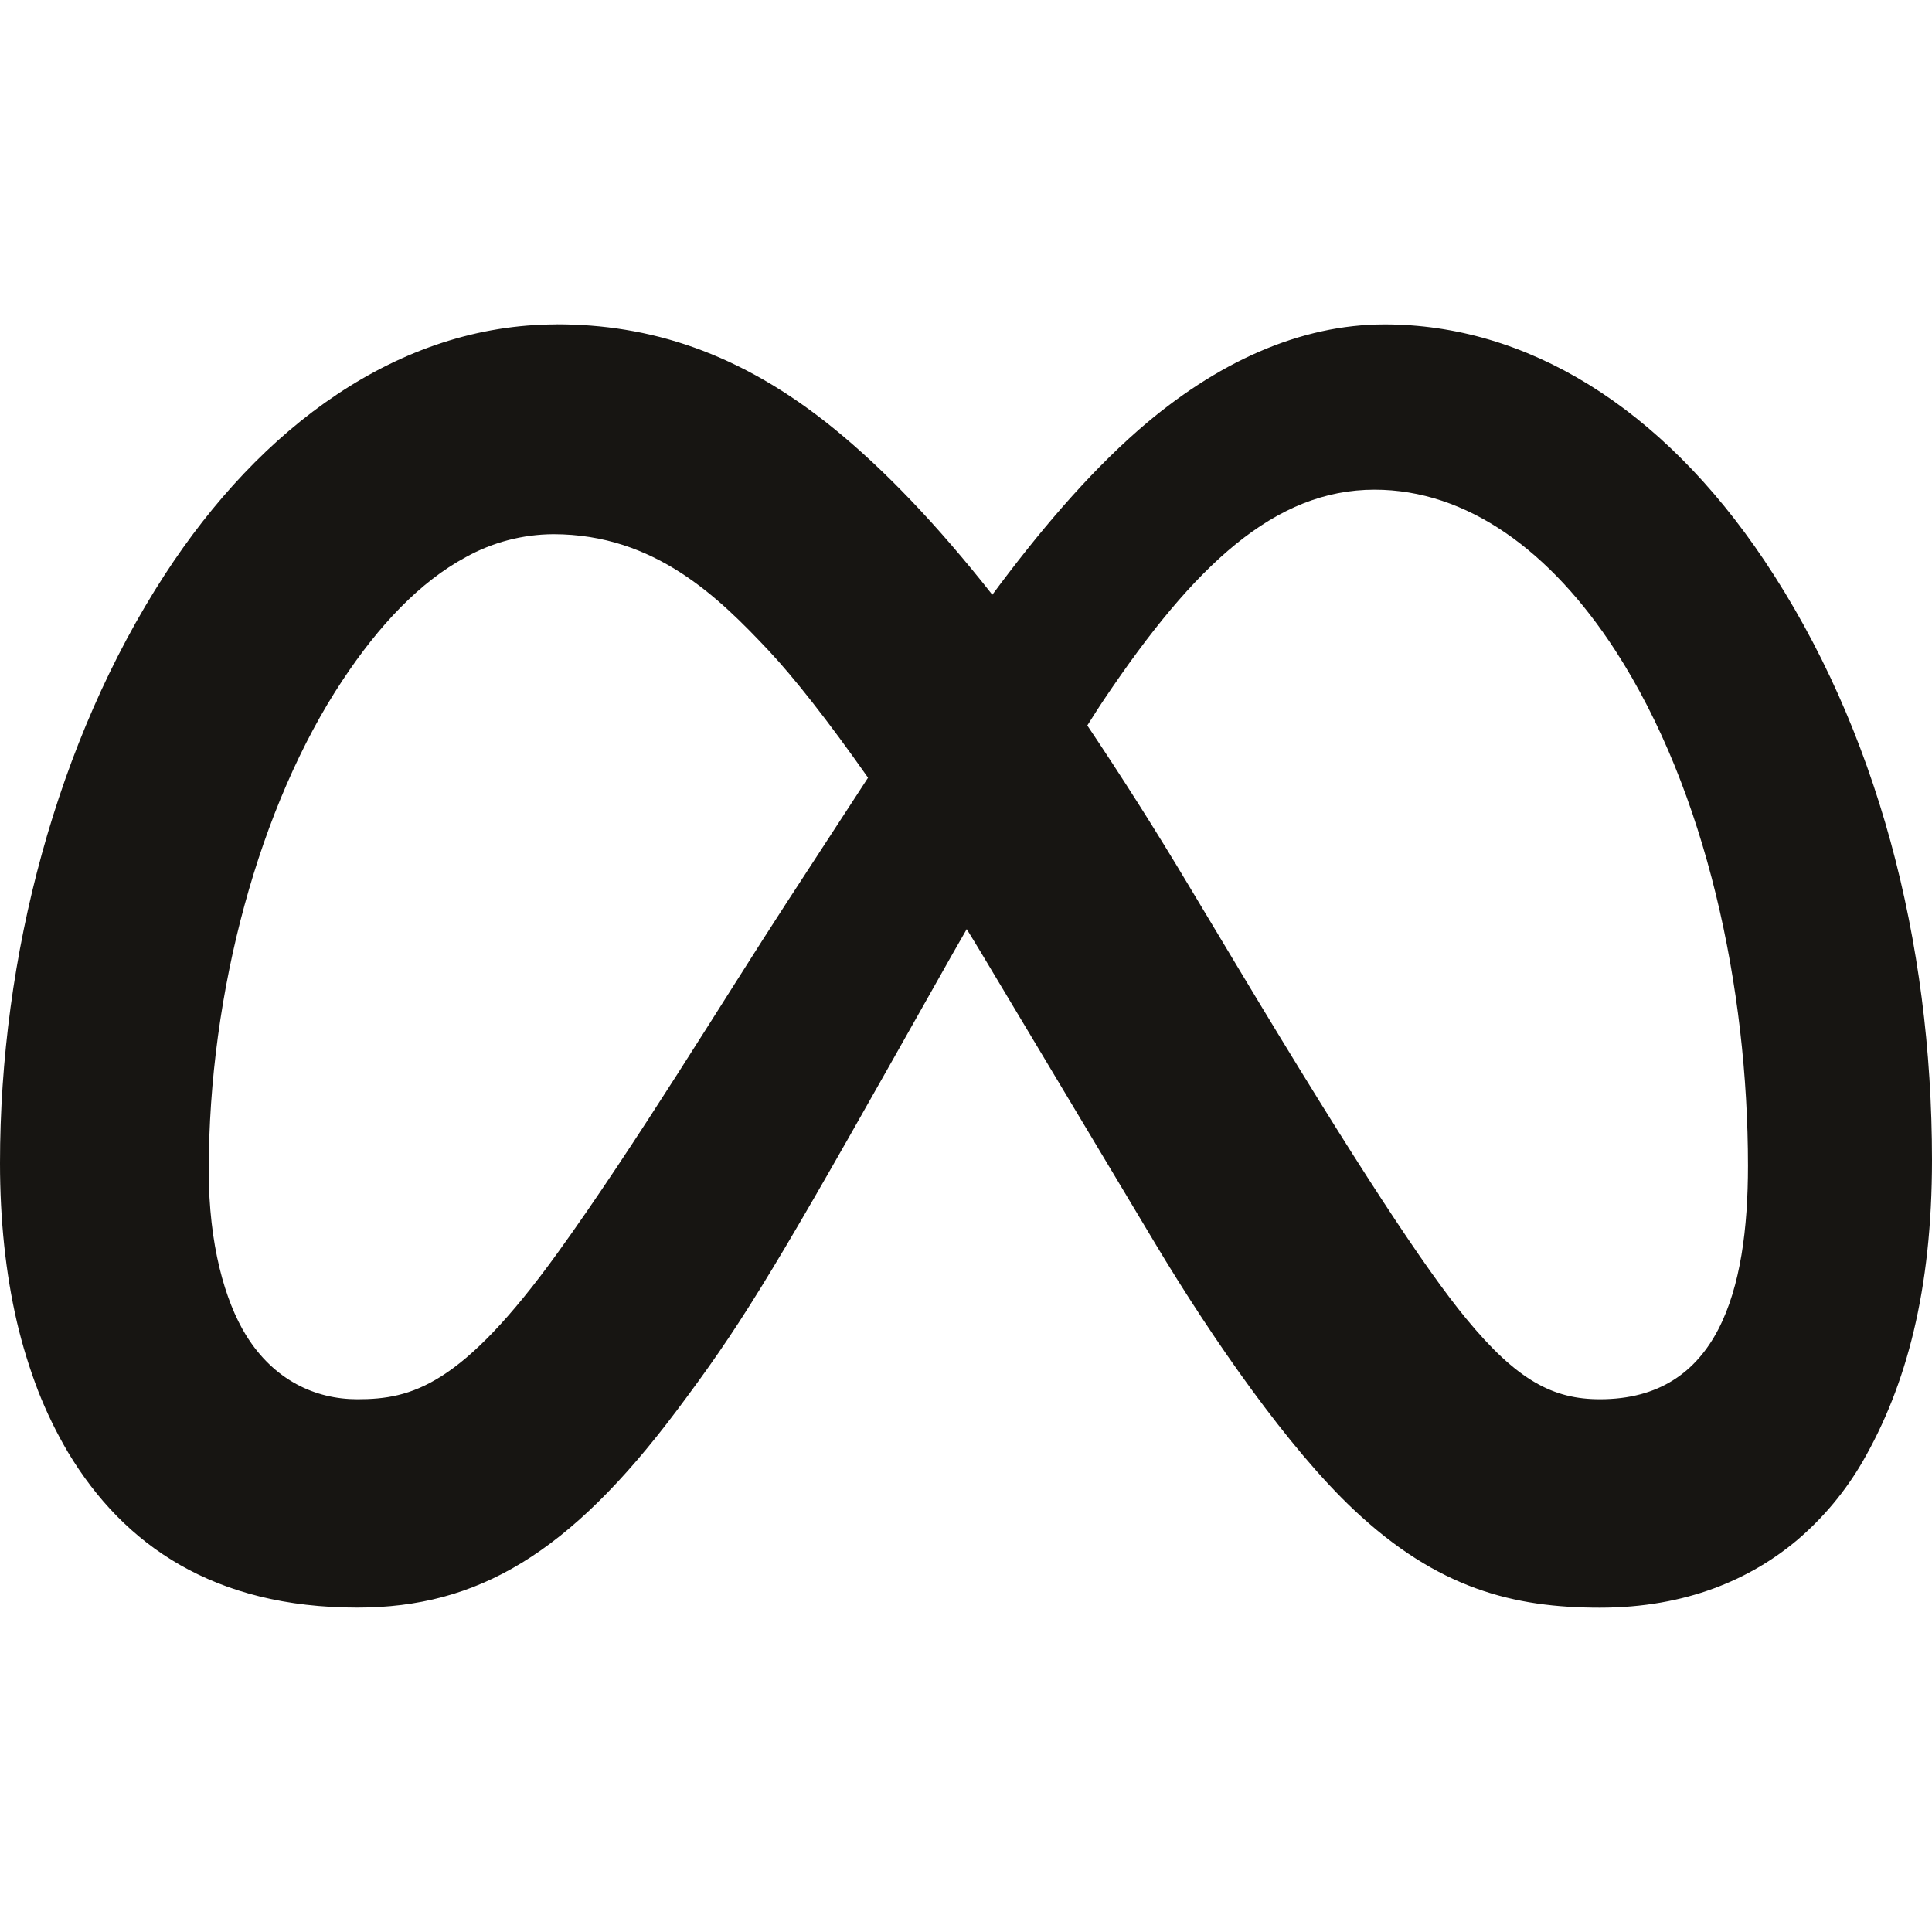
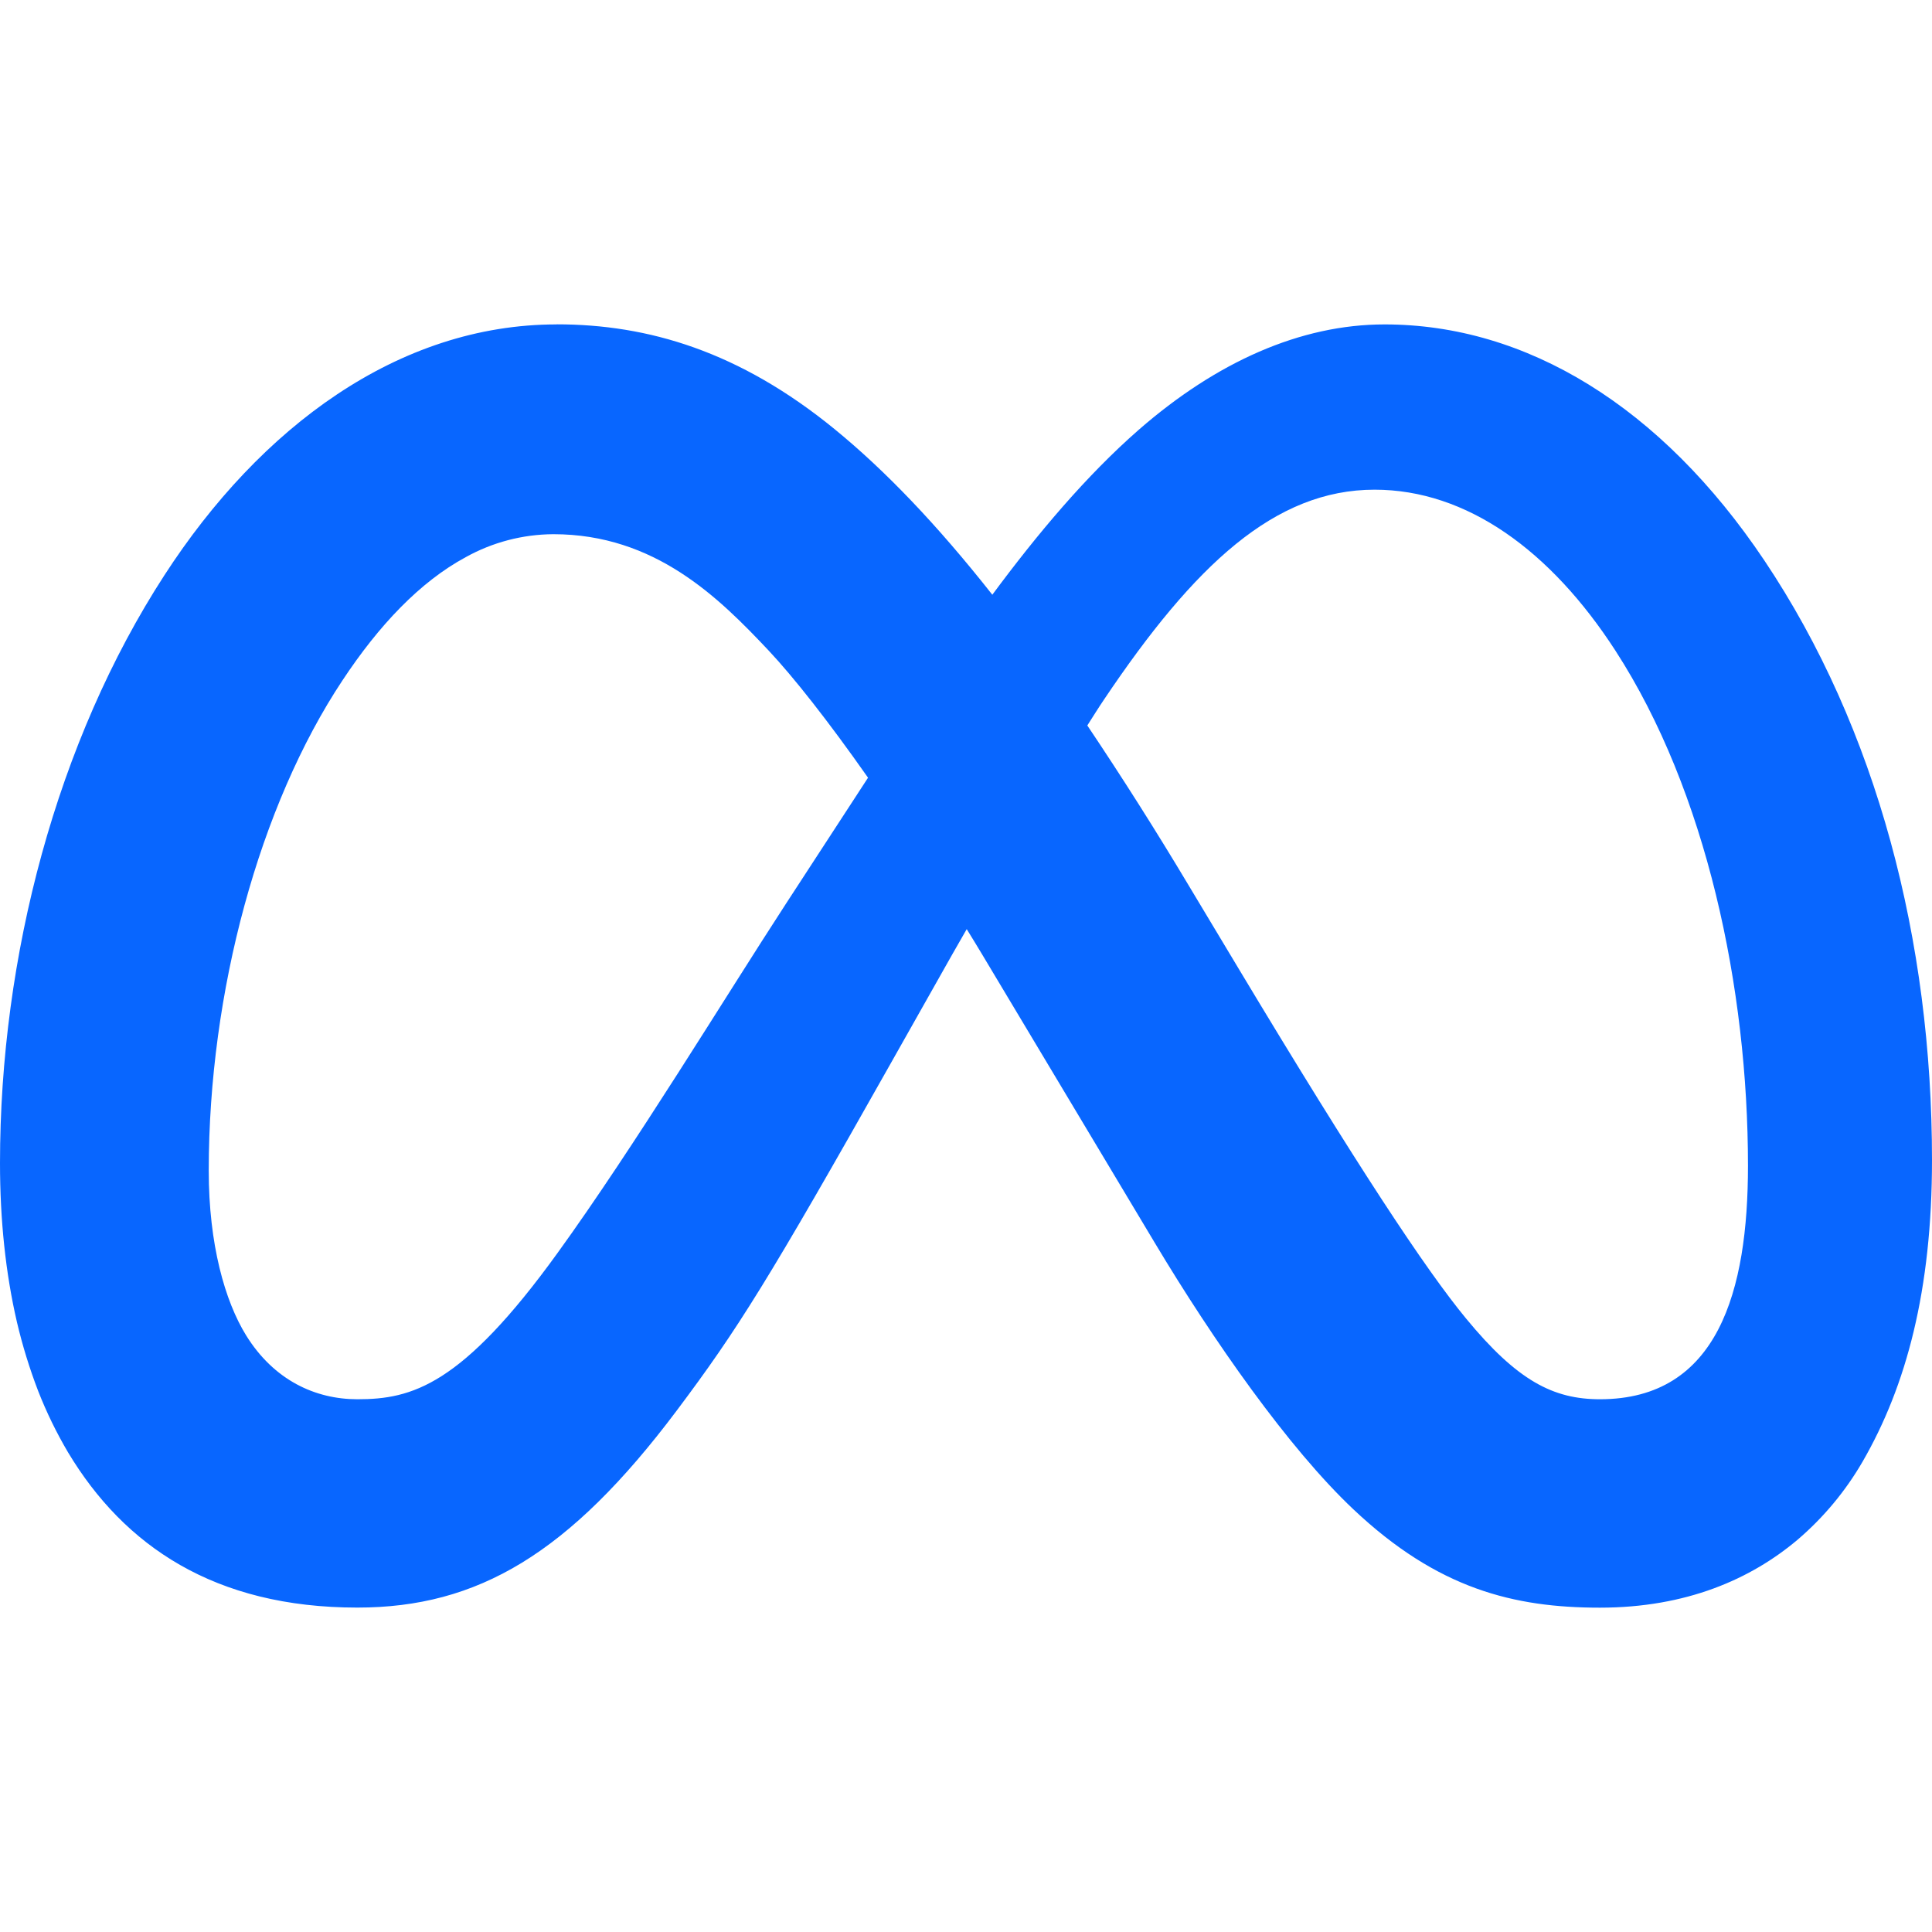
- <svg xmlns="http://www.w3.org/2000/svg" fill="#171512" role="img" viewBox="0 0 24 24">
+ <svg xmlns="http://www.w3.org/2000/svg" fill="#0866FF" role="img" viewBox="0 0 24 24">
  <path d="M6.915 4.03c-1.968 0-3.683 1.28-4.871 3.113C.704 9.208 0 11.883 0 14.449c0 .706.07 1.369.21 1.973a6.624 6.624 0 0 0 .265.86 5.297 5.297 0 0 0 .371.761c.696 1.159 1.818 1.927 3.593 1.927 1.497 0 2.633-.671 3.965-2.444.76-1.012 1.144-1.626 2.663-4.32l.756-1.339.186-.325c.061.1.121.196.183.3l2.152 3.595c.724 1.21 1.665 2.556 2.47 3.314 1.046.987 1.992 1.22 3.06 1.22 1.075 0 1.876-.355 2.455-.843a3.743 3.743 0 0 0 .81-.973c.542-.939.861-2.127.861-3.745 0-2.72-.681-5.357-2.084-7.45-1.282-1.912-2.957-2.93-4.716-2.93-1.047 0-2.088.467-3.053 1.308-.652.57-1.257 1.29-1.82 2.05-.69-.875-1.335-1.547-1.958-2.056-1.182-.966-2.315-1.303-3.454-1.303zm10.16 2.053c1.147 0 2.188.758 2.992 1.999 1.132 1.748 1.647 4.195 1.647 6.4 0 1.548-.368 2.9-1.839 2.9-.58 0-1.027-.23-1.664-1.004-.496-.601-1.343-1.878-2.832-4.358l-.617-1.028a44.908 44.908 0 0 0-1.255-1.98c.07-.109.141-.224.211-.327 1.12-1.667 2.118-2.602 3.358-2.602zm-10.201.553c1.265 0 2.058.791 2.675 1.446.307.327.737.871 1.234 1.579l-1.02 1.566c-.757 1.163-1.882 3.017-2.837 4.338-1.191 1.649-1.81 1.817-2.486 1.817-.524 0-1.038-.237-1.383-.794-.263-.426-.464-1.13-.464-2.046 0-2.221.63-4.535 1.66-6.088.454-.687.964-1.226 1.533-1.533a2.264 2.264 0 0 1 1.088-.285z" />
</svg>
